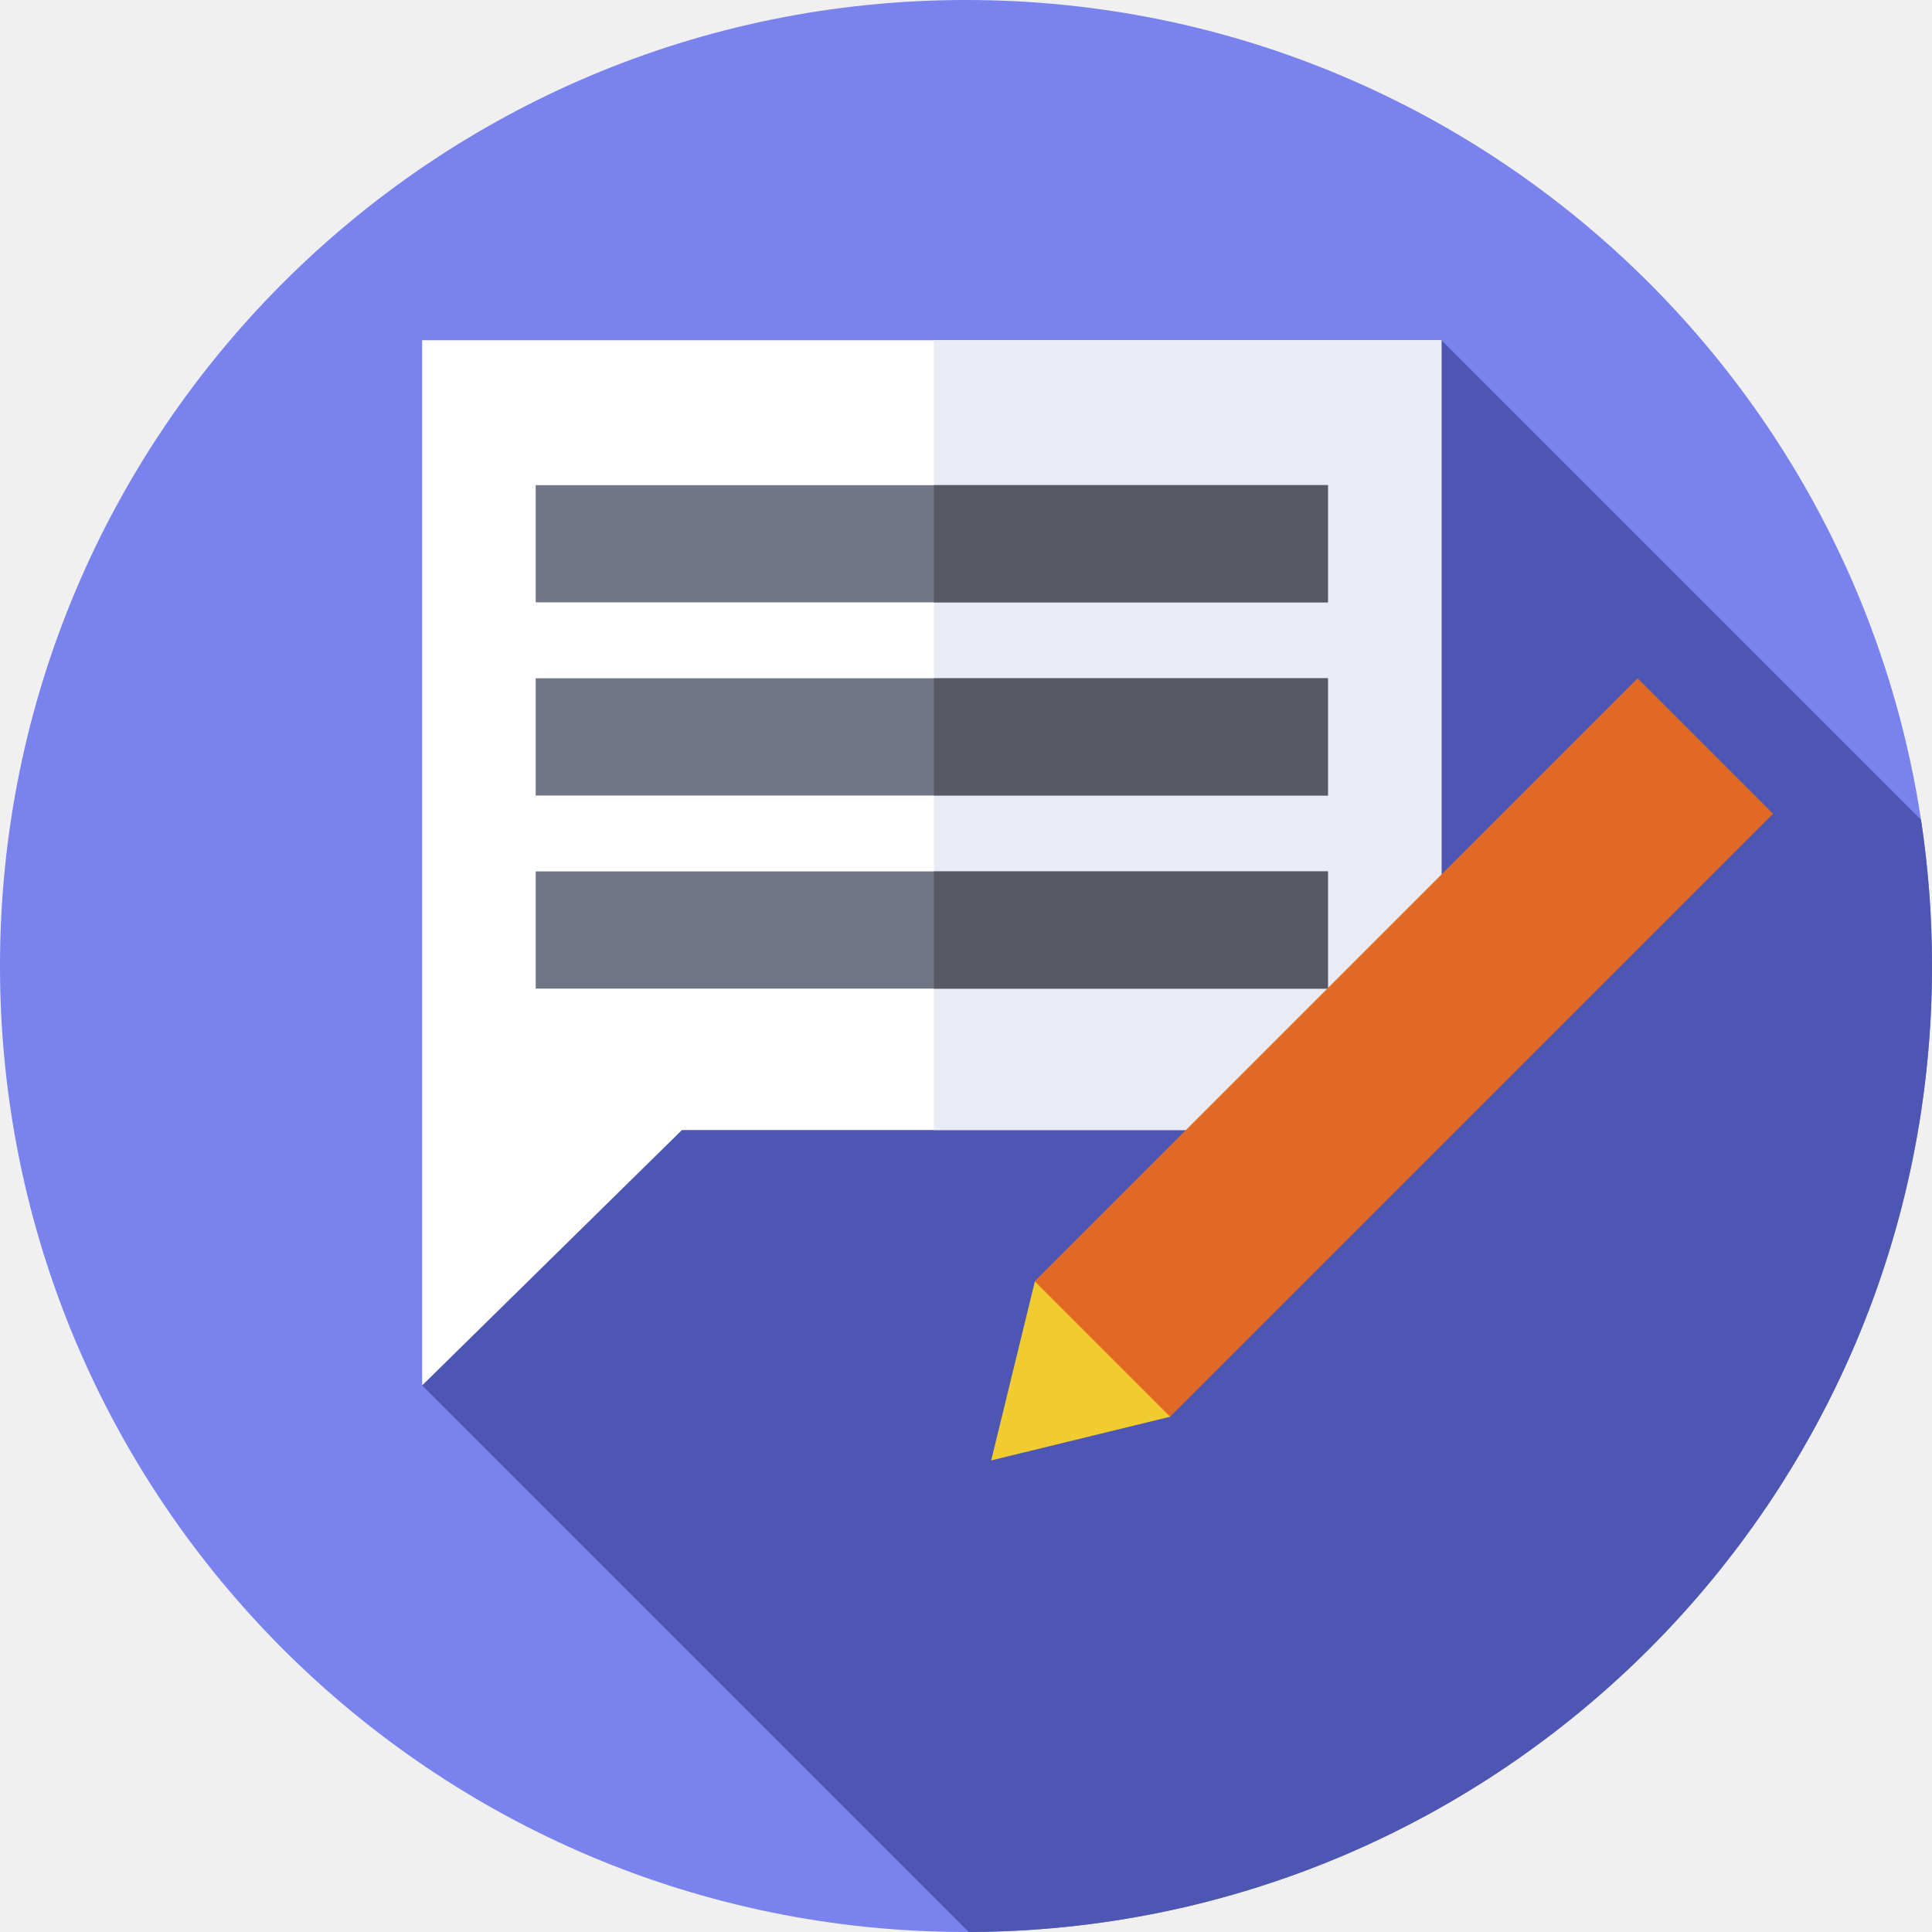
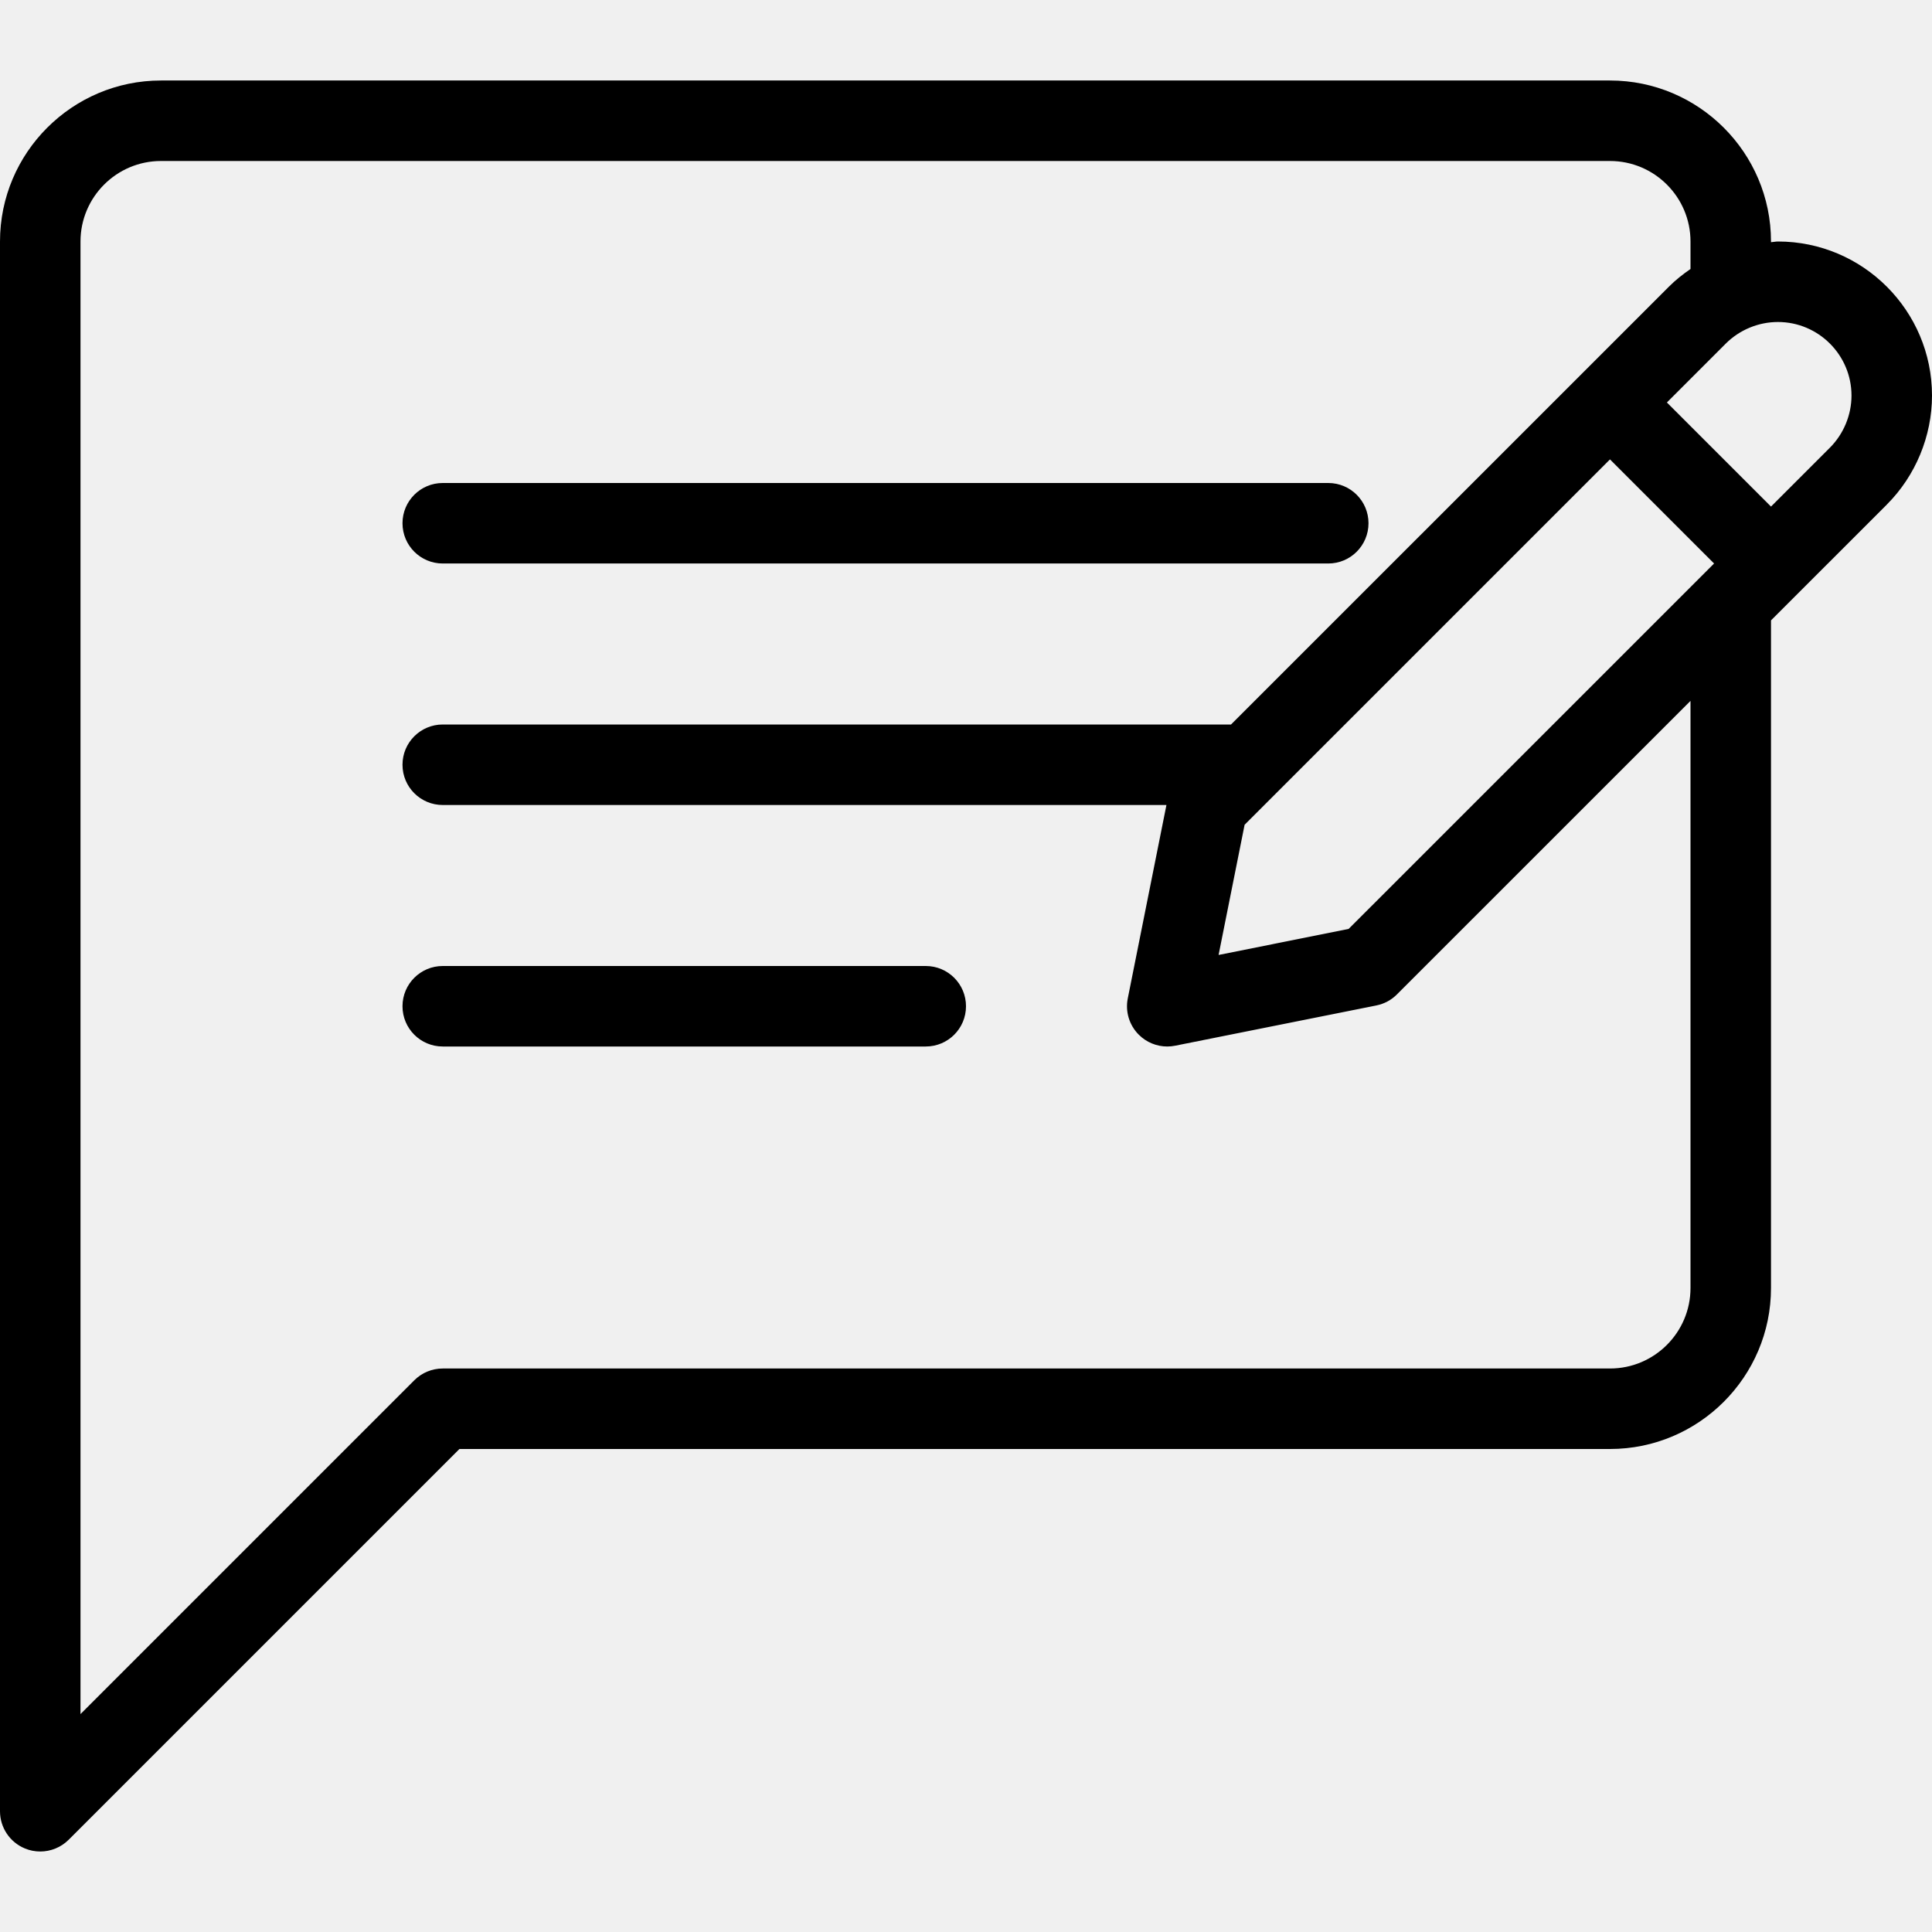
- <svg xmlns="http://www.w3.org/2000/svg" id="Capa_1" enable-background="new 0 0 512 512" width="22px" height="22px" viewBox="0 0 512 512">
+ <svg xmlns="http://www.w3.org/2000/svg" version="1.1" id="Capa_1" x="0px" y="0px" viewBox="0 0 512 512" style="enable-background:new 0 0 512 512;" xml:space="preserve">
  <g>
    <g>
      <g>
-         <g>
-           <g>
-             <g>
-               <circle cx="256" cy="256" fill="#7982ed" r="256" />
-             </g>
-           </g>
-         </g>
+         <path d="M117.333,149.333H352c5.896,0,10.667-4.771,10.667-10.667c0-5.896-4.771-10.667-10.667-10.667H117.333     c-5.896,0-10.667,4.771-10.667,10.667C106.667,144.563,111.438,149.333,117.333,149.333z" />
+         <path d="M245.333,256h-128c-5.896,0-10.667,4.771-10.667,10.667c0,5.896,4.771,10.667,10.667,10.667h128     c5.896,0,10.667-4.771,10.667-10.667C256,260.771,251.229,256,245.333,256z" />
+         <path d="M471.167,64c-0.618,0-1.217,0.155-1.833,0.184V64c0-23.531-19.146-42.667-42.667-42.667h-384     C19.146,21.333,0,40.469,0,64v416c0,4.313,2.604,8.208,6.583,9.854c1.313,0.552,2.708,0.813,4.083,0.813     c2.771,0,5.5-1.083,7.542-3.125L121.75,384h304.917c23.521,0,42.667-19.135,42.667-42.667V164.411l30.708-30.703c0,0,0,0,0-0.01     c7.604-7.604,11.958-18.125,11.958-28.865C512,82.313,493.688,64,471.167,64z M448,341.333c0,11.76-9.563,21.333-21.333,21.333     H117.333c-2.833,0-5.542,1.125-7.542,3.125L21.333,454.25V64c0-11.76,9.563-21.333,21.333-21.333h384     C438.438,42.667,448,52.24,448,64v7.286c-2.025,1.392-3.962,2.923-5.708,4.672L326.232,192H117.333     c-5.896,0-10.667,4.771-10.667,10.667c0,5.896,4.771,10.667,10.667,10.667h191.785l-10.243,51.24     c-0.708,3.5,0.396,7.115,2.917,9.635c2.021,2.021,4.75,3.125,7.542,3.125c0.688,0,1.396-0.073,2.083-0.208l53.313-10.667     c2.083-0.417,3.979-1.427,5.458-2.917L448,185.742V341.333z M357.396,246.177l-34.458,6.896l6.896-34.5l96.828-96.828     l27.587,27.587L357.396,246.177z M484.958,118.625l-15.625,15.625l-27.589-27.589l15.63-15.63     c3.625-3.615,8.646-5.698,13.792-5.698c10.75,0,19.5,8.75,19.5,19.5C490.667,109.958,488.583,114.99,484.958,118.625z" />
      </g>
    </g>
-     <path d="m512 256c0-13.174-.995-26.116-2.915-38.754l-127.08-127.08-224.187 151.106-45.948 125.877 144.849 144.85c141.054-.388 255.281-114.854 255.281-255.999z" fill="#4d56b2" />
-     <g>
-       <path d="m382.005 299.47h-201.286l-68.849 67.68v-276.985h270.135z" fill="#fff" />
-     </g>
-     <g>
-       <path d="m247.496 90.166h134.509v209.305h-134.509z" fill="#e9ecf4" />
-     </g>
-     <g>
-       <g>
-         <path d="m141.962 128.567h209.951v31.063h-209.951z" fill="#717687" />
-       </g>
-       <g>
-         <path d="m247.496 128.567h104.417v31.063h-104.417z" fill="#575a65" />
-       </g>
-       <g>
-         <path d="m141.962 179.752h209.951v31.063h-209.951z" fill="#717687" />
-       </g>
-       <g>
-         <path d="m247.496 179.752h104.417v31.063h-104.417z" fill="#575a65" />
-       </g>
-       <g>
-         <path d="m141.962 230.937h209.951v31.063h-209.951z" fill="#717687" />
-       </g>
-       <g>
-         <path d="m247.496 230.937h104.417v31.063h-104.417z" fill="#575a65" />
-       </g>
-     </g>
-     <g>
-       <path d="m274.264 339.547-11.59 47.479 47.48-11.589-3.739-32.152z" fill="#f1cc30" />
-     </g>
-     <g>
-       <path d="m259.114 252.216h225.984v50.756h-225.984z" fill="#e06a24" transform="matrix(.707 -.707 .707 .707 -87.302 344.424)" />
-     </g>
  </g>
+   <g>
+ </g>
+   <g>
+ </g>
+   <g>
+ </g>
+   <g>
+ </g>
+   <g>
+ </g>
+   <g>
+ </g>
+   <g>
+ </g>
+   <g>
+ </g>
+   <g>
+ </g>
+   <g>
+ </g>
+   <g>
+ </g>
+   <g>
+ </g>
+   <g>
+ </g>
+   <g>
+ </g>
+   <g>
+ </g>
</svg>
